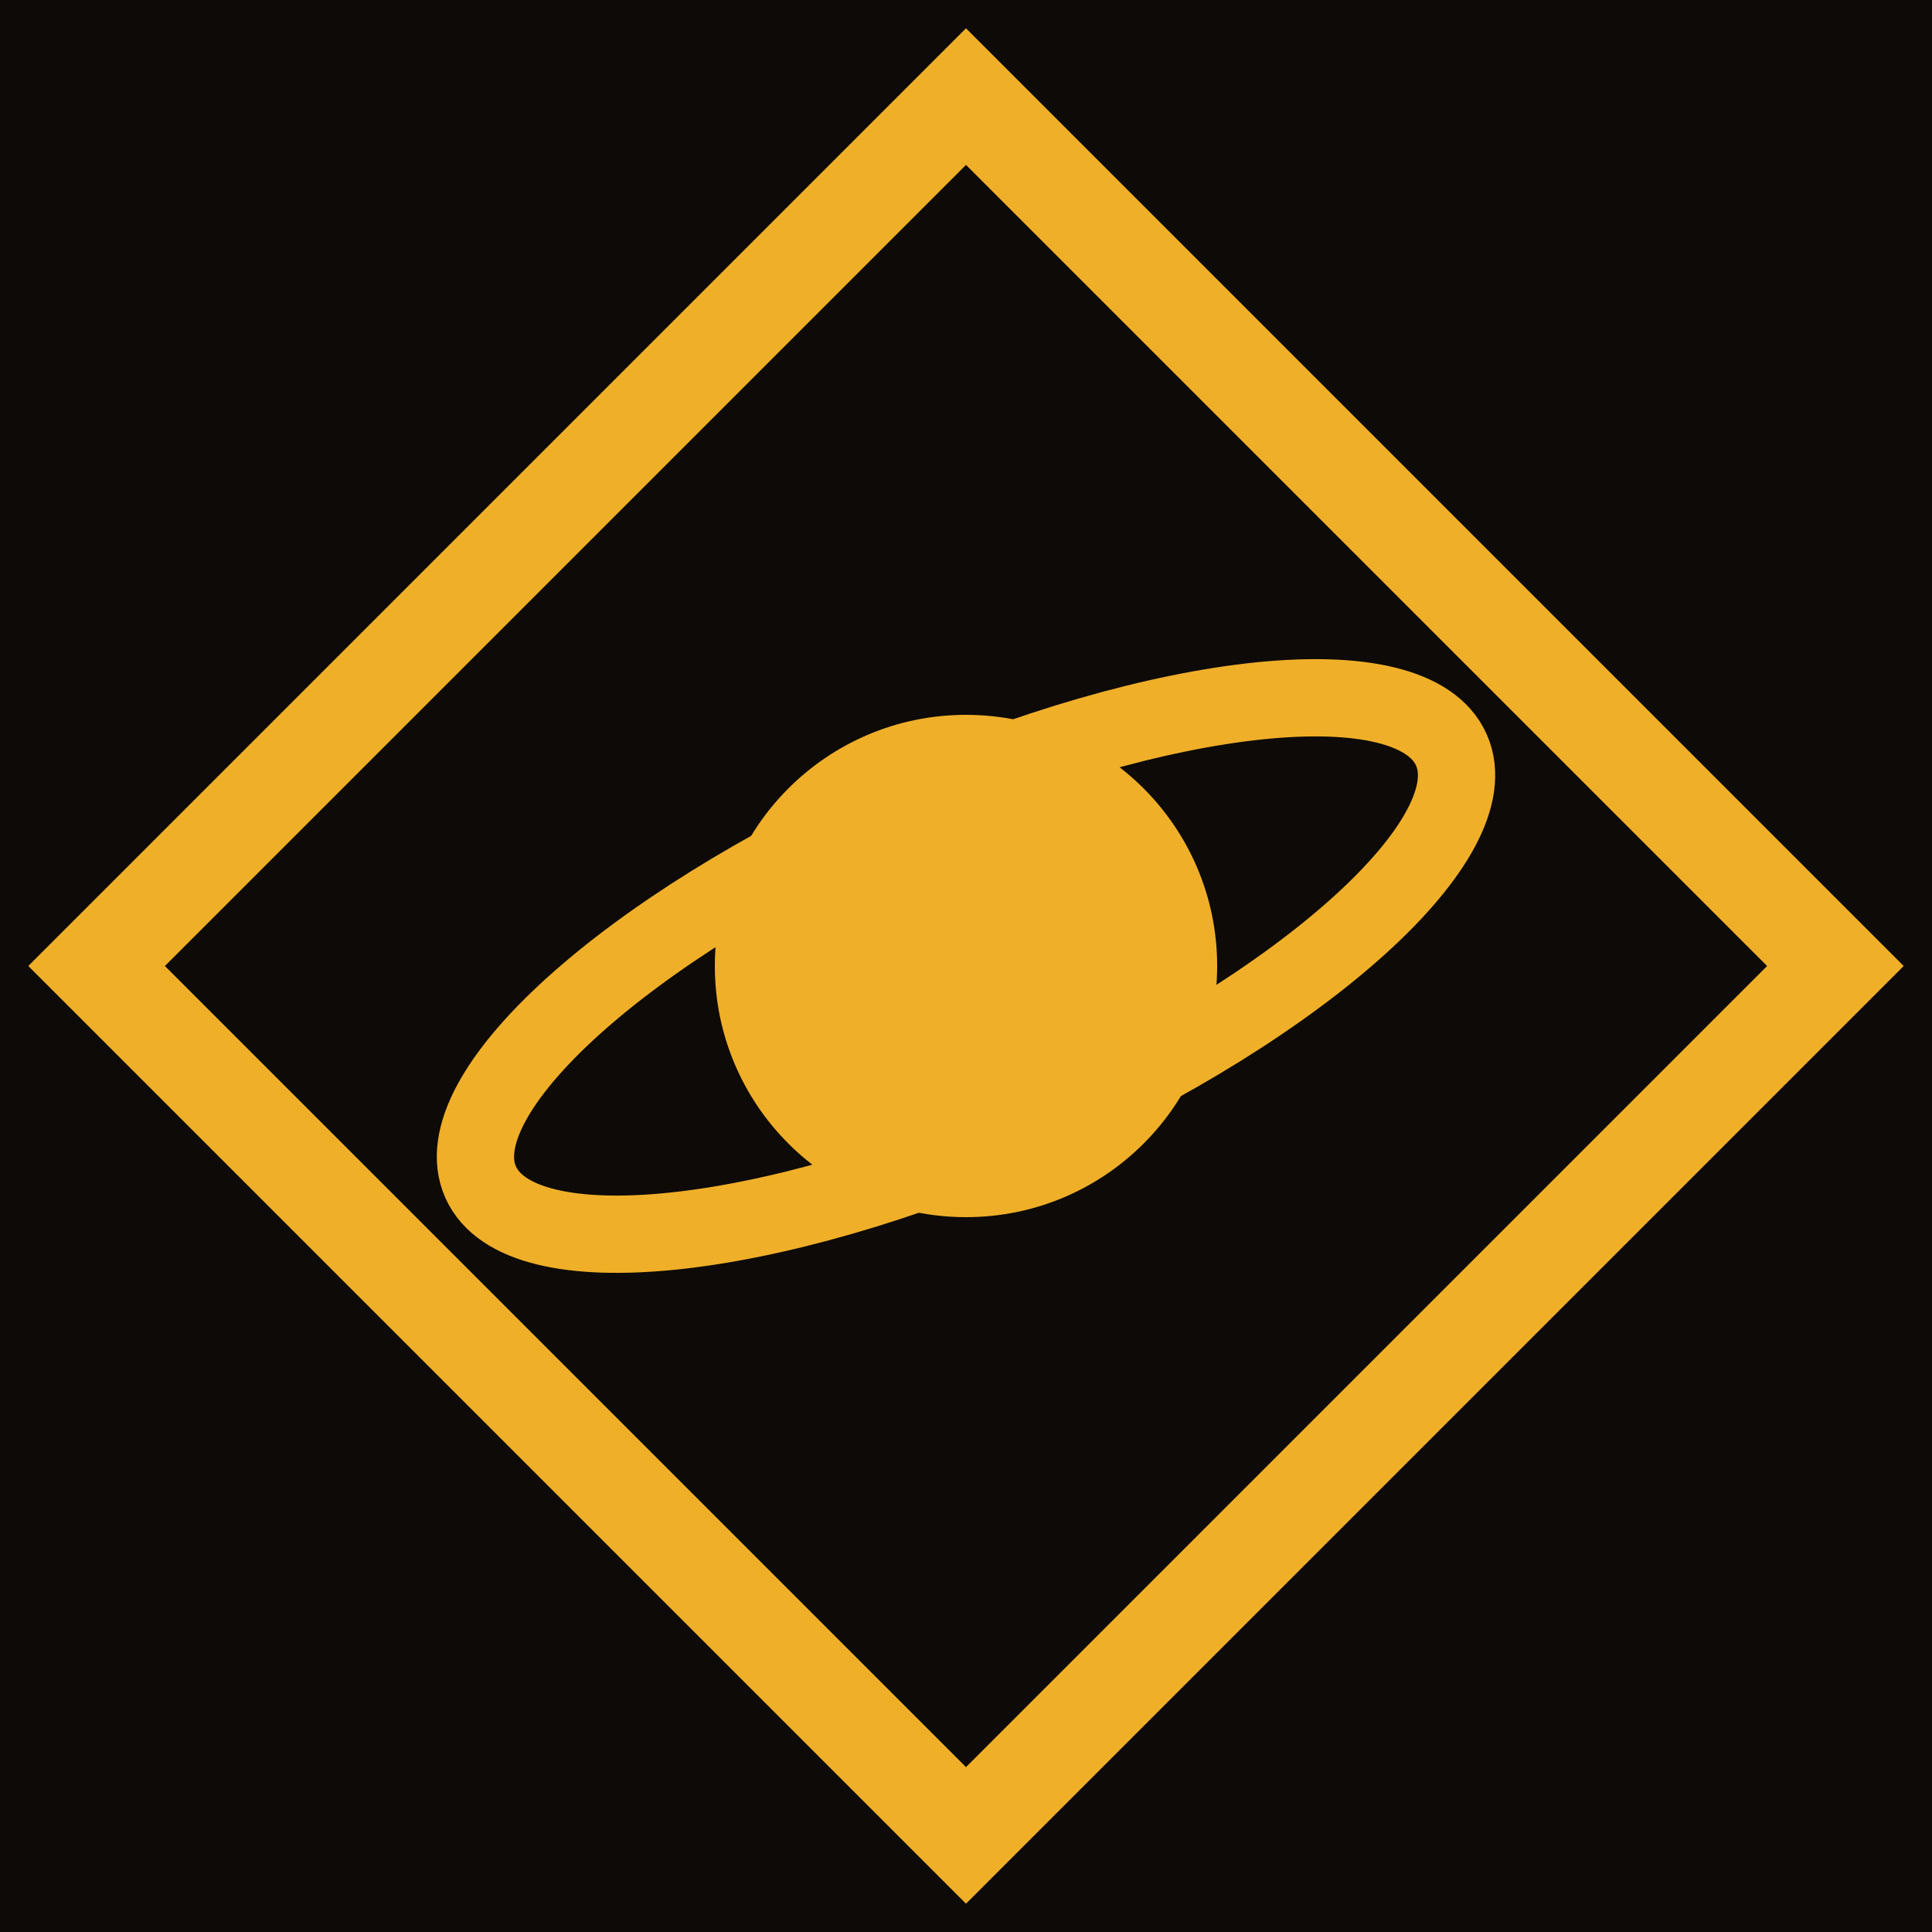
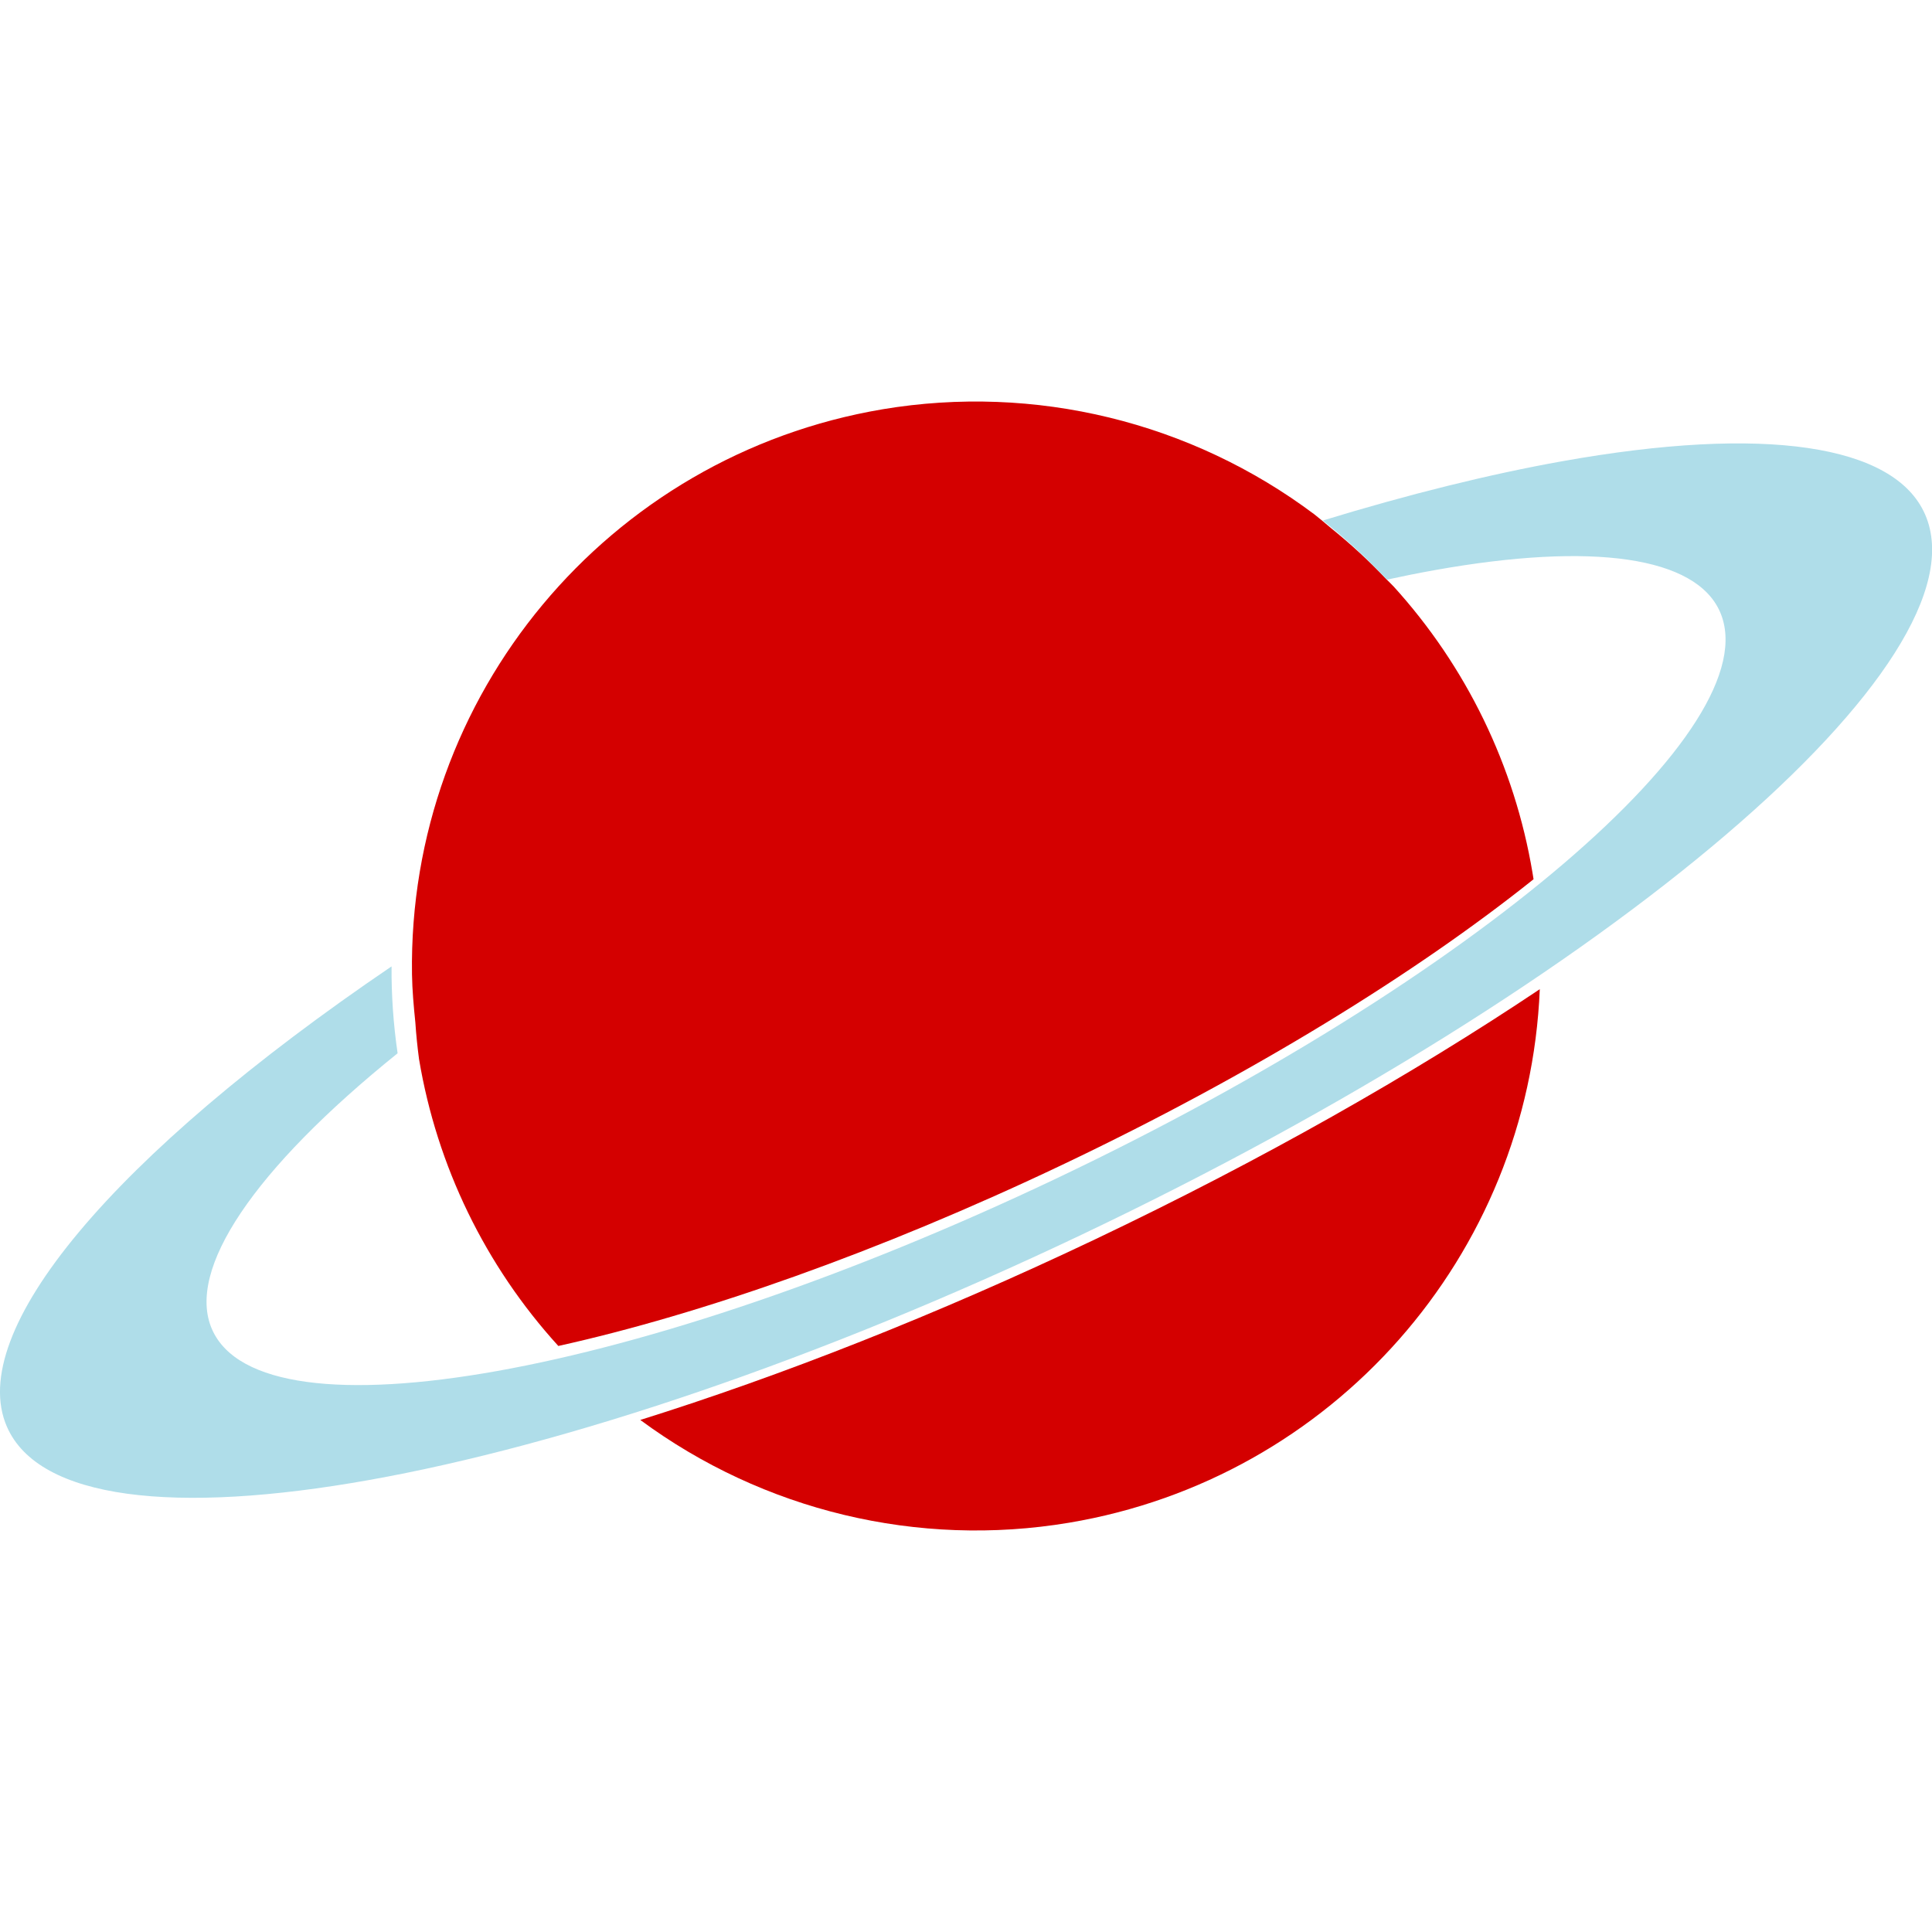
- <svg xmlns="http://www.w3.org/2000/svg" viewBox="0 0 40 40" fill="none">
-   <rect width="40" height="40" fill="#0d0a08" />
-   <path d="M20 2 38 20 20 38 2 20Z" stroke="#f0af28" stroke-width="2" />
-   <circle cx="20" cy="20" r="5.2" fill="#f0af28" />
-   <ellipse cx="20" cy="20" rx="11" ry="3.6" transform="rotate(-24 20 20)" stroke="#f0af28" stroke-width="1.6" />
+ <svg xmlns="http://www.w3.org/2000/svg" viewBox="0 -42.91 206.468 206.468">
+   <path fill="#d40000" d="M 94.323,0.828 A 60.324,60.324 0 0 0 44.029,61.219 c 0.027,1.701 0.183,3.418 0.358,5.138 a 60.324,60.324 0 0 0 0.395,3.924 60.324,60.324 0 0 0 14.886,30.649 C 74.995,97.534 93.878,90.914 113.559,81.552 133.75,71.948 151.304,61.114 163.887,51.053 A 60.324,60.324 0 0 0 163.776,50.367 60.324,60.324 0 0 0 148.892,19.72 l -0.007,0.002 -0.114,-0.122 a 60.324,60.324 0 0 0 -0.562,-0.562 c -1.87,-1.983 -3.88,-3.822 -5.992,-5.531 a 60.324,60.324 0 0 0 -1.743,-1.44 l -0.002,-0.003 a 60.324,60.324 0 0 0 -5.9e-4,-4.3e-4 A 60.324,60.324 0 0 0 94.323,0.827 Z M 164.553,62.803 c -13.624,9.117 -29.771,18.289 -47.507,26.725 -17.026,8.099 -33.582,14.598 -48.62,19.309 a 60.324,60.324 0 0 0 45.811,10.984 60.324,60.324 0 0 0 50.316,-57.018 z" />
+   <path fill="#afdde9" d="m 166.98,6.376 a 30.796,113.502 64.417 0 0 -25.617,6.341 c 2.433,1.928 4.723,4.04 6.846,6.32 a 24.212,89.236 64.417 0 1 5.143,-1.023 24.212,89.236 64.417 0 1 30.463,4.469 24.212,89.236 64.417 0 1 -70.877,60.526 24.212,89.236 64.417 0 1 -90.284,16.132 24.212,89.236 64.417 0 1 19.837,-29.49 C 42.036,66.531 41.825,63.43 41.844,60.366 A 30.796,113.502 64.417 0 0 0.741,109.564 30.796,113.502 64.417 0 0 115.577,89.046 30.796,113.502 64.417 0 0 205.728,12.061 30.796,113.502 64.417 0 0 166.98,6.376 Z" />
</svg>
